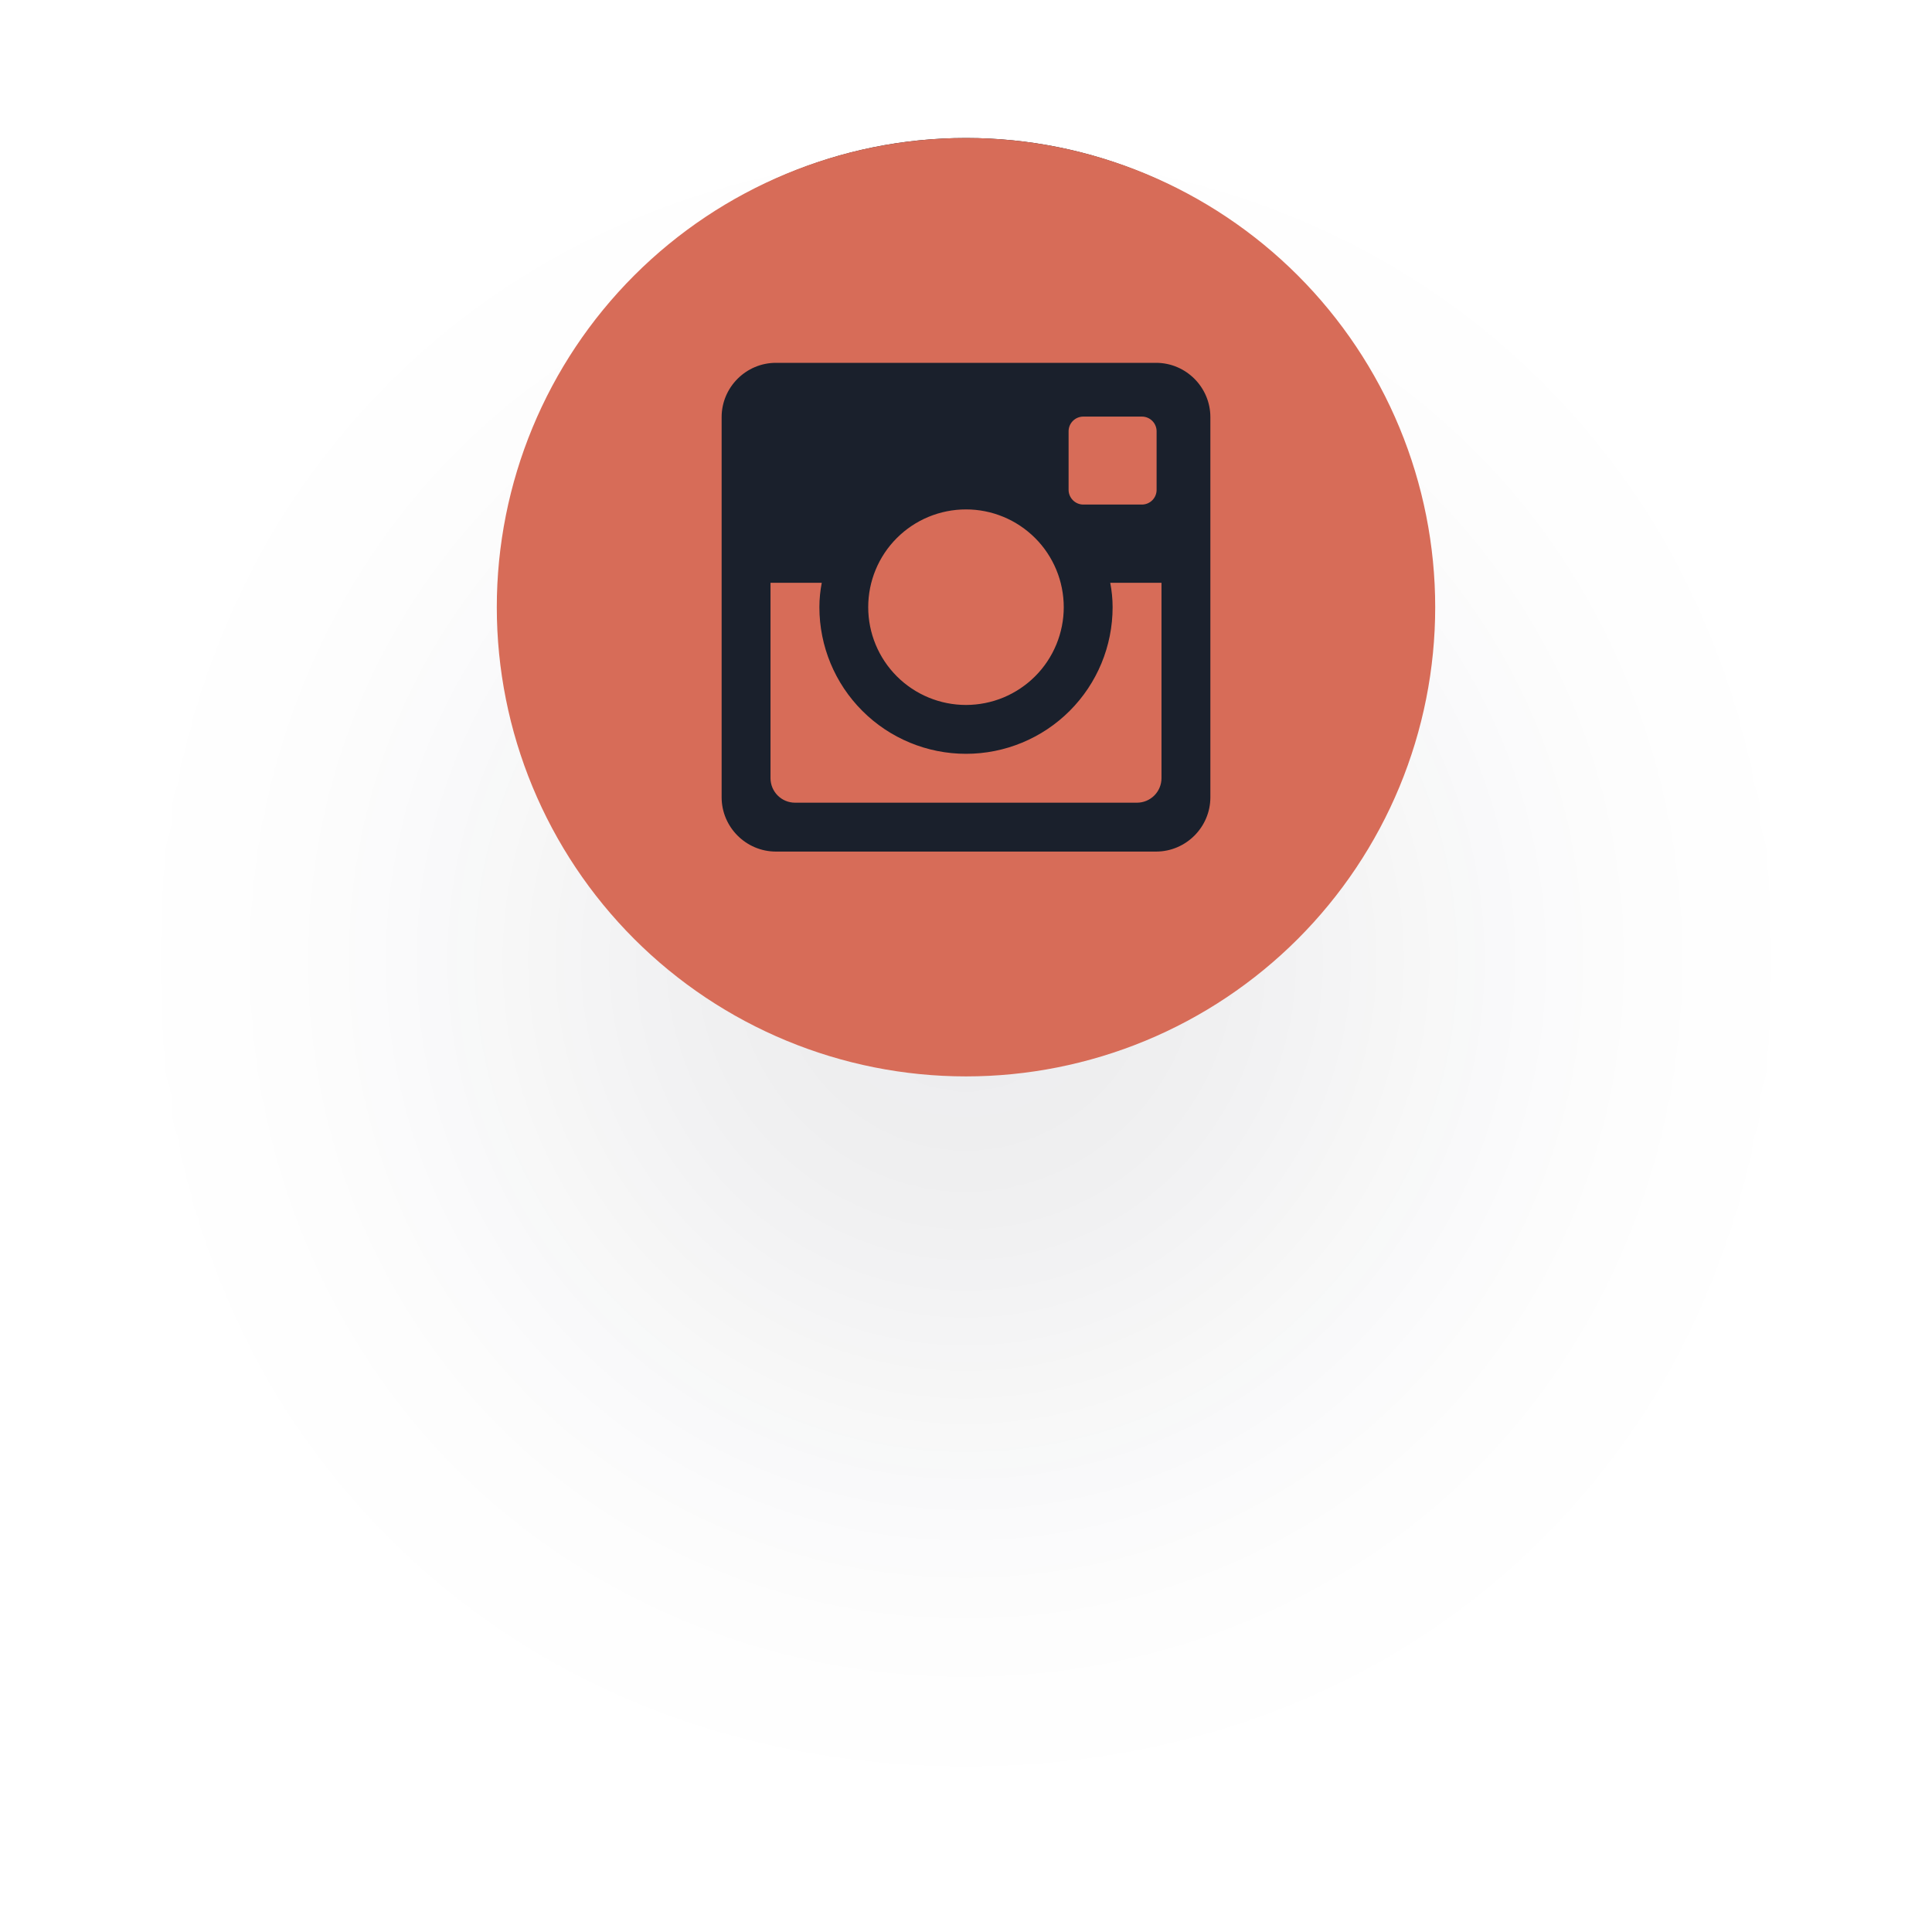
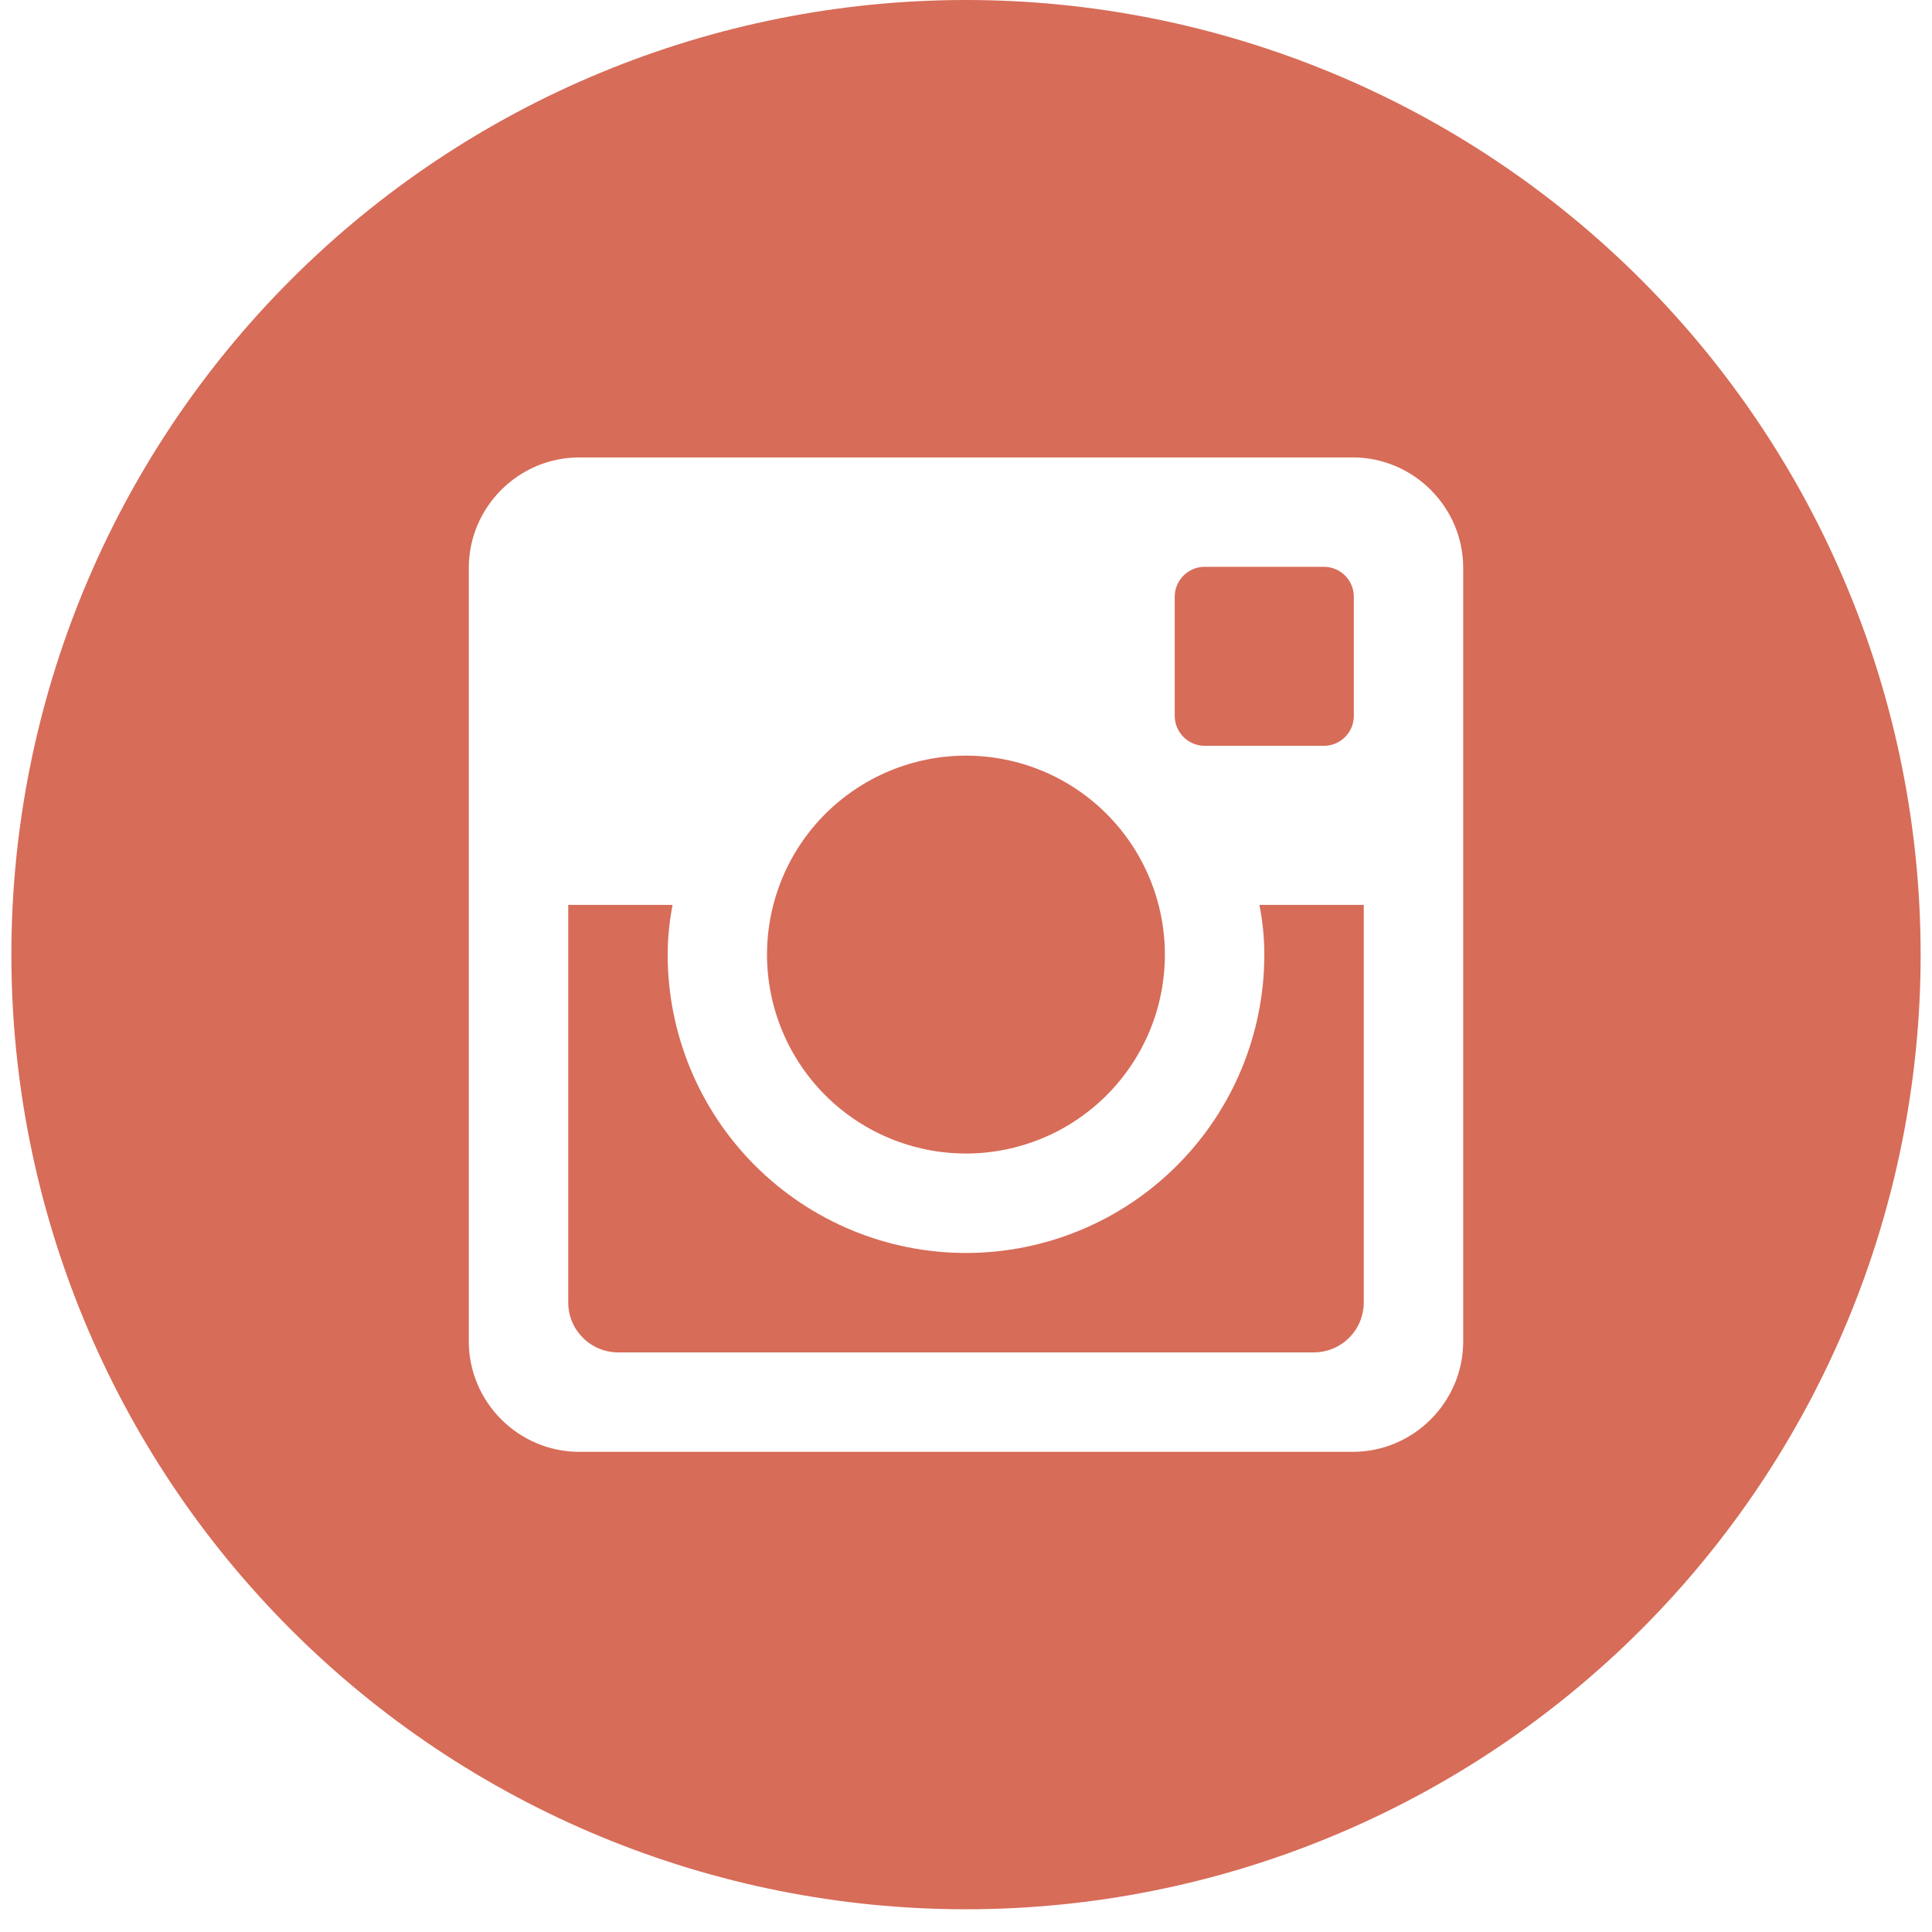
- <svg xmlns="http://www.w3.org/2000/svg" width="70" height="70" viewBox="0 0 70 70" fill="none">
-   <g filter="url(#filter0_d_39_1282)">
-     <circle cx="35" cy="21.8" r="16.8" fill="#1A202C" />
-   </g>
-   <path d="M40.312 22C40.312 23.409 39.753 24.76 38.757 25.756C37.76 26.753 36.409 27.312 35 27.312C33.591 27.312 32.24 26.753 31.244 25.756C30.247 24.76 29.688 23.409 29.688 22C29.688 21.697 29.719 21.401 29.774 21.115H27.917V28.193C27.917 28.685 28.315 29.083 28.807 29.083H41.194C41.43 29.083 41.656 28.989 41.823 28.822C41.99 28.655 42.083 28.428 42.083 28.193V21.115H40.226C40.281 21.401 40.312 21.697 40.312 22ZM35 25.542C35.465 25.541 35.926 25.45 36.356 25.272C36.785 25.093 37.176 24.832 37.505 24.503C37.834 24.174 38.094 23.784 38.272 23.354C38.45 22.924 38.542 22.463 38.542 21.998C38.541 21.533 38.45 21.072 38.272 20.643C38.093 20.213 37.833 19.822 37.504 19.494C37.174 19.165 36.784 18.904 36.354 18.726C35.924 18.548 35.463 18.456 34.998 18.457C34.059 18.457 33.158 18.83 32.493 19.495C31.829 20.159 31.456 21.061 31.457 22C31.457 22.939 31.83 23.84 32.495 24.505C33.159 25.169 34.06 25.542 35 25.542ZM39.25 18.281H41.373C41.514 18.281 41.65 18.225 41.749 18.126C41.849 18.026 41.906 17.891 41.906 17.75V15.627C41.906 15.485 41.85 15.35 41.75 15.25C41.65 15.15 41.515 15.094 41.373 15.094H39.25C39.109 15.094 38.973 15.15 38.873 15.25C38.773 15.35 38.717 15.485 38.717 15.627V17.75C38.719 18.042 38.958 18.281 39.25 18.281ZM35 5C30.491 5 26.167 6.791 22.979 9.979C19.791 13.167 18 17.491 18 22C18 26.509 19.791 30.833 22.979 34.021C26.167 37.209 30.491 39 35 39C37.233 39 39.443 38.56 41.506 37.706C43.568 36.852 45.442 35.599 47.021 34.021C48.599 32.442 49.852 30.568 50.706 28.506C51.56 26.443 52 24.233 52 22C52 19.767 51.56 17.557 50.706 15.494C49.852 13.432 48.599 11.558 47.021 9.979C45.442 8.401 43.568 7.148 41.506 6.294C39.443 5.44 37.233 5 35 5ZM43.854 28.887C43.854 29.969 42.969 30.854 41.887 30.854H28.113C27.031 30.854 26.146 29.969 26.146 28.887V15.113C26.146 14.031 27.031 13.146 28.113 13.146H41.887C42.969 13.146 43.854 14.031 43.854 15.113V28.887Z" fill="#D76C58" />
-   <defs>
-     <filter id="filter0_d_39_1282" x="0.2" y="0" width="69.6" height="69.6" filterUnits="userSpaceOnUse" color-interpolation-filters="sRGB">
-       <feFlood flood-opacity="0" result="BackgroundImageFix" />
-       <feColorMatrix in="SourceAlpha" type="matrix" values="0 0 0 0 0 0 0 0 0 0 0 0 0 0 0 0 0 0 127 0" result="hardAlpha" />
-       <feOffset dy="13" />
-       <feGaussianBlur stdDeviation="9" />
-       <feColorMatrix type="matrix" values="0 0 0 0 0.066 0 0 0 0 0.073 0 0 0 0 0.138 0 0 0 0.08 0" />
-       <feBlend mode="normal" in2="BackgroundImageFix" result="effect1_dropShadow_39_1282" />
-       <feBlend mode="normal" in="SourceGraphic" in2="effect1_dropShadow_39_1282" result="shape" />
-     </filter>
-   </defs>
+ <svg xmlns="http://www.w3.org/2000/svg" width="34" height="34" viewBox="0 0 34 34" fill="none">
+   <path d="M22.25 16.8C22.25 18.192 21.697 19.528 20.712 20.512C19.728 21.497 18.393 22.05 17 22.05C15.608 22.05 14.273 21.497 13.288 20.512C12.303 19.528 11.75 18.192 11.75 16.8C11.75 16.501 11.782 16.209 11.836 15.925H10V22.92C10 23.406 10.394 23.8 10.88 23.8H23.122C23.355 23.799 23.578 23.707 23.743 23.542C23.908 23.377 24 23.153 24 22.92V15.925H22.164C22.219 16.209 22.25 16.501 22.25 16.8ZM17 20.3C17.46 20.3 17.915 20.209 18.34 20.033C18.765 19.857 19.15 19.599 19.475 19.274C19.8 18.949 20.058 18.563 20.234 18.138C20.41 17.713 20.5 17.258 20.5 16.798C20.5 16.338 20.409 15.883 20.233 15.459C20.057 15.034 19.799 14.648 19.474 14.323C19.149 13.998 18.763 13.74 18.338 13.564C17.913 13.389 17.458 13.298 16.998 13.298C16.07 13.299 15.18 13.668 14.523 14.324C13.867 14.981 13.498 15.871 13.498 16.8C13.499 17.729 13.868 18.619 14.524 19.275C15.181 19.932 16.072 20.3 17 20.3ZM21.2 13.125H23.298C23.438 13.125 23.572 13.07 23.67 12.971C23.769 12.873 23.825 12.739 23.825 12.6V10.502C23.825 10.362 23.77 10.228 23.671 10.129C23.572 10.03 23.438 9.975 23.298 9.975H21.2C21.061 9.975 20.927 10.03 20.828 10.129C20.729 10.228 20.673 10.362 20.673 10.502V12.6C20.675 12.889 20.911 13.125 21.2 13.125ZM17 0C12.545 0 8.271 1.77 5.121 4.921C1.97 8.071 0.2 12.344 0.2 16.8C0.2 21.256 1.97 25.529 5.121 28.679C8.271 31.83 12.545 33.6 17 33.6C19.206 33.6 21.391 33.166 23.429 32.321C25.468 31.477 27.32 30.239 28.88 28.679C30.44 27.119 31.677 25.267 32.521 23.229C33.366 21.191 33.8 19.006 33.8 16.8C33.8 14.594 33.366 12.409 32.521 10.371C31.677 8.333 30.44 6.481 28.88 4.921C27.32 3.361 25.468 2.123 23.429 1.279C21.391 0.435 19.206 0 17 0ZM25.75 23.606C25.75 24.675 24.875 25.55 23.806 25.55H10.194C9.125 25.55 8.25 24.675 8.25 23.606V9.994C8.25 8.925 9.125 8.05 10.194 8.05H23.806C24.875 8.05 25.75 8.925 25.75 9.994V23.606Z" fill="#D76C58" />
</svg>
